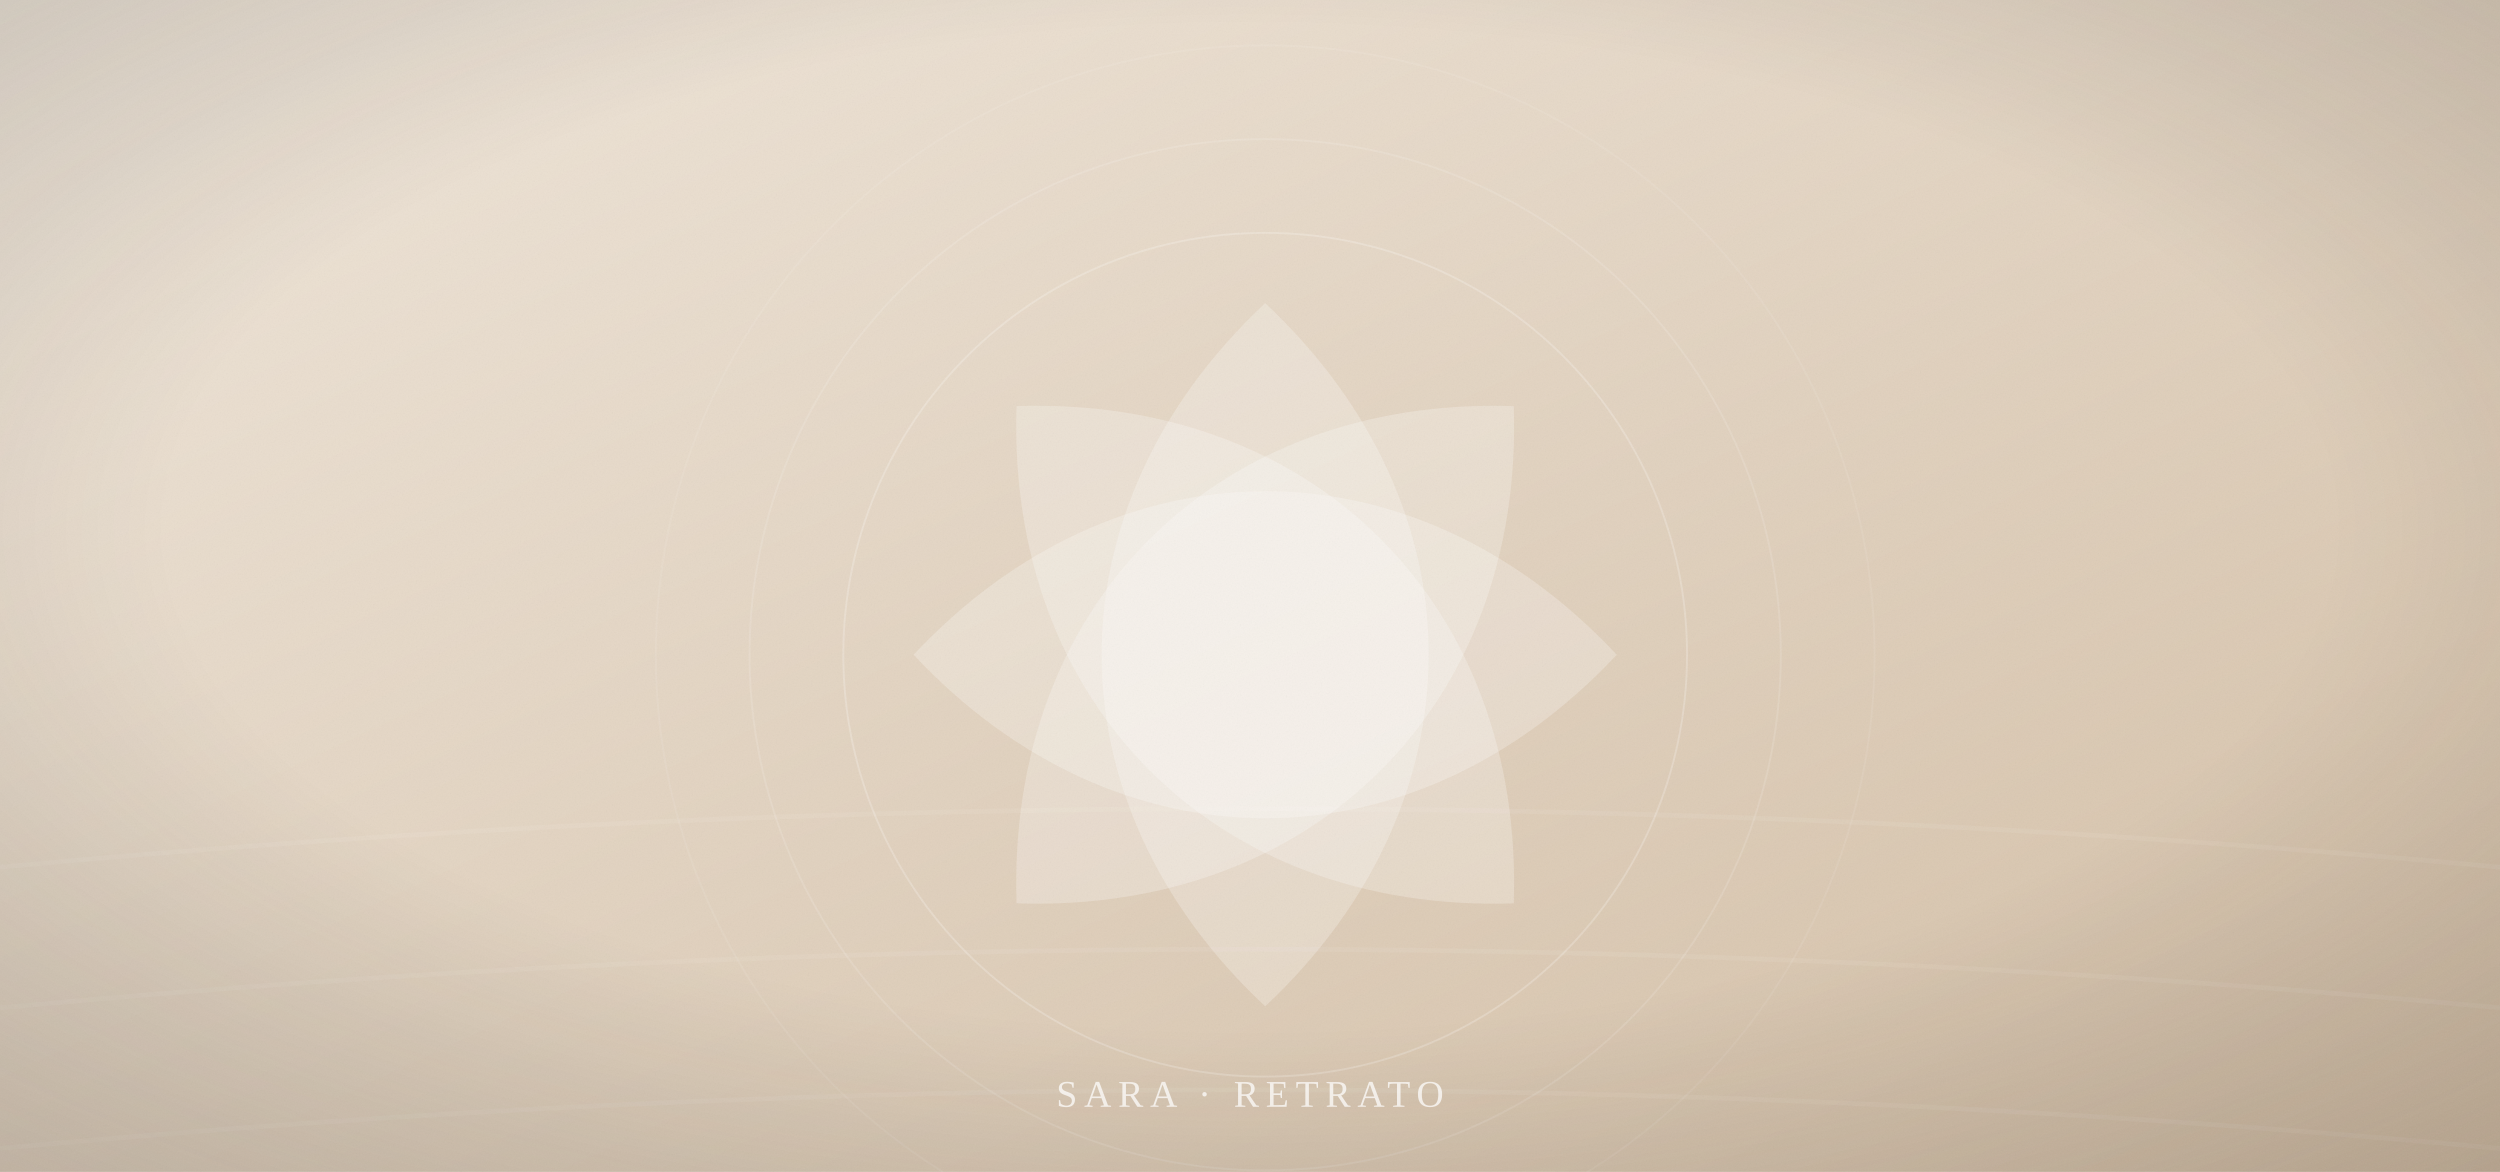
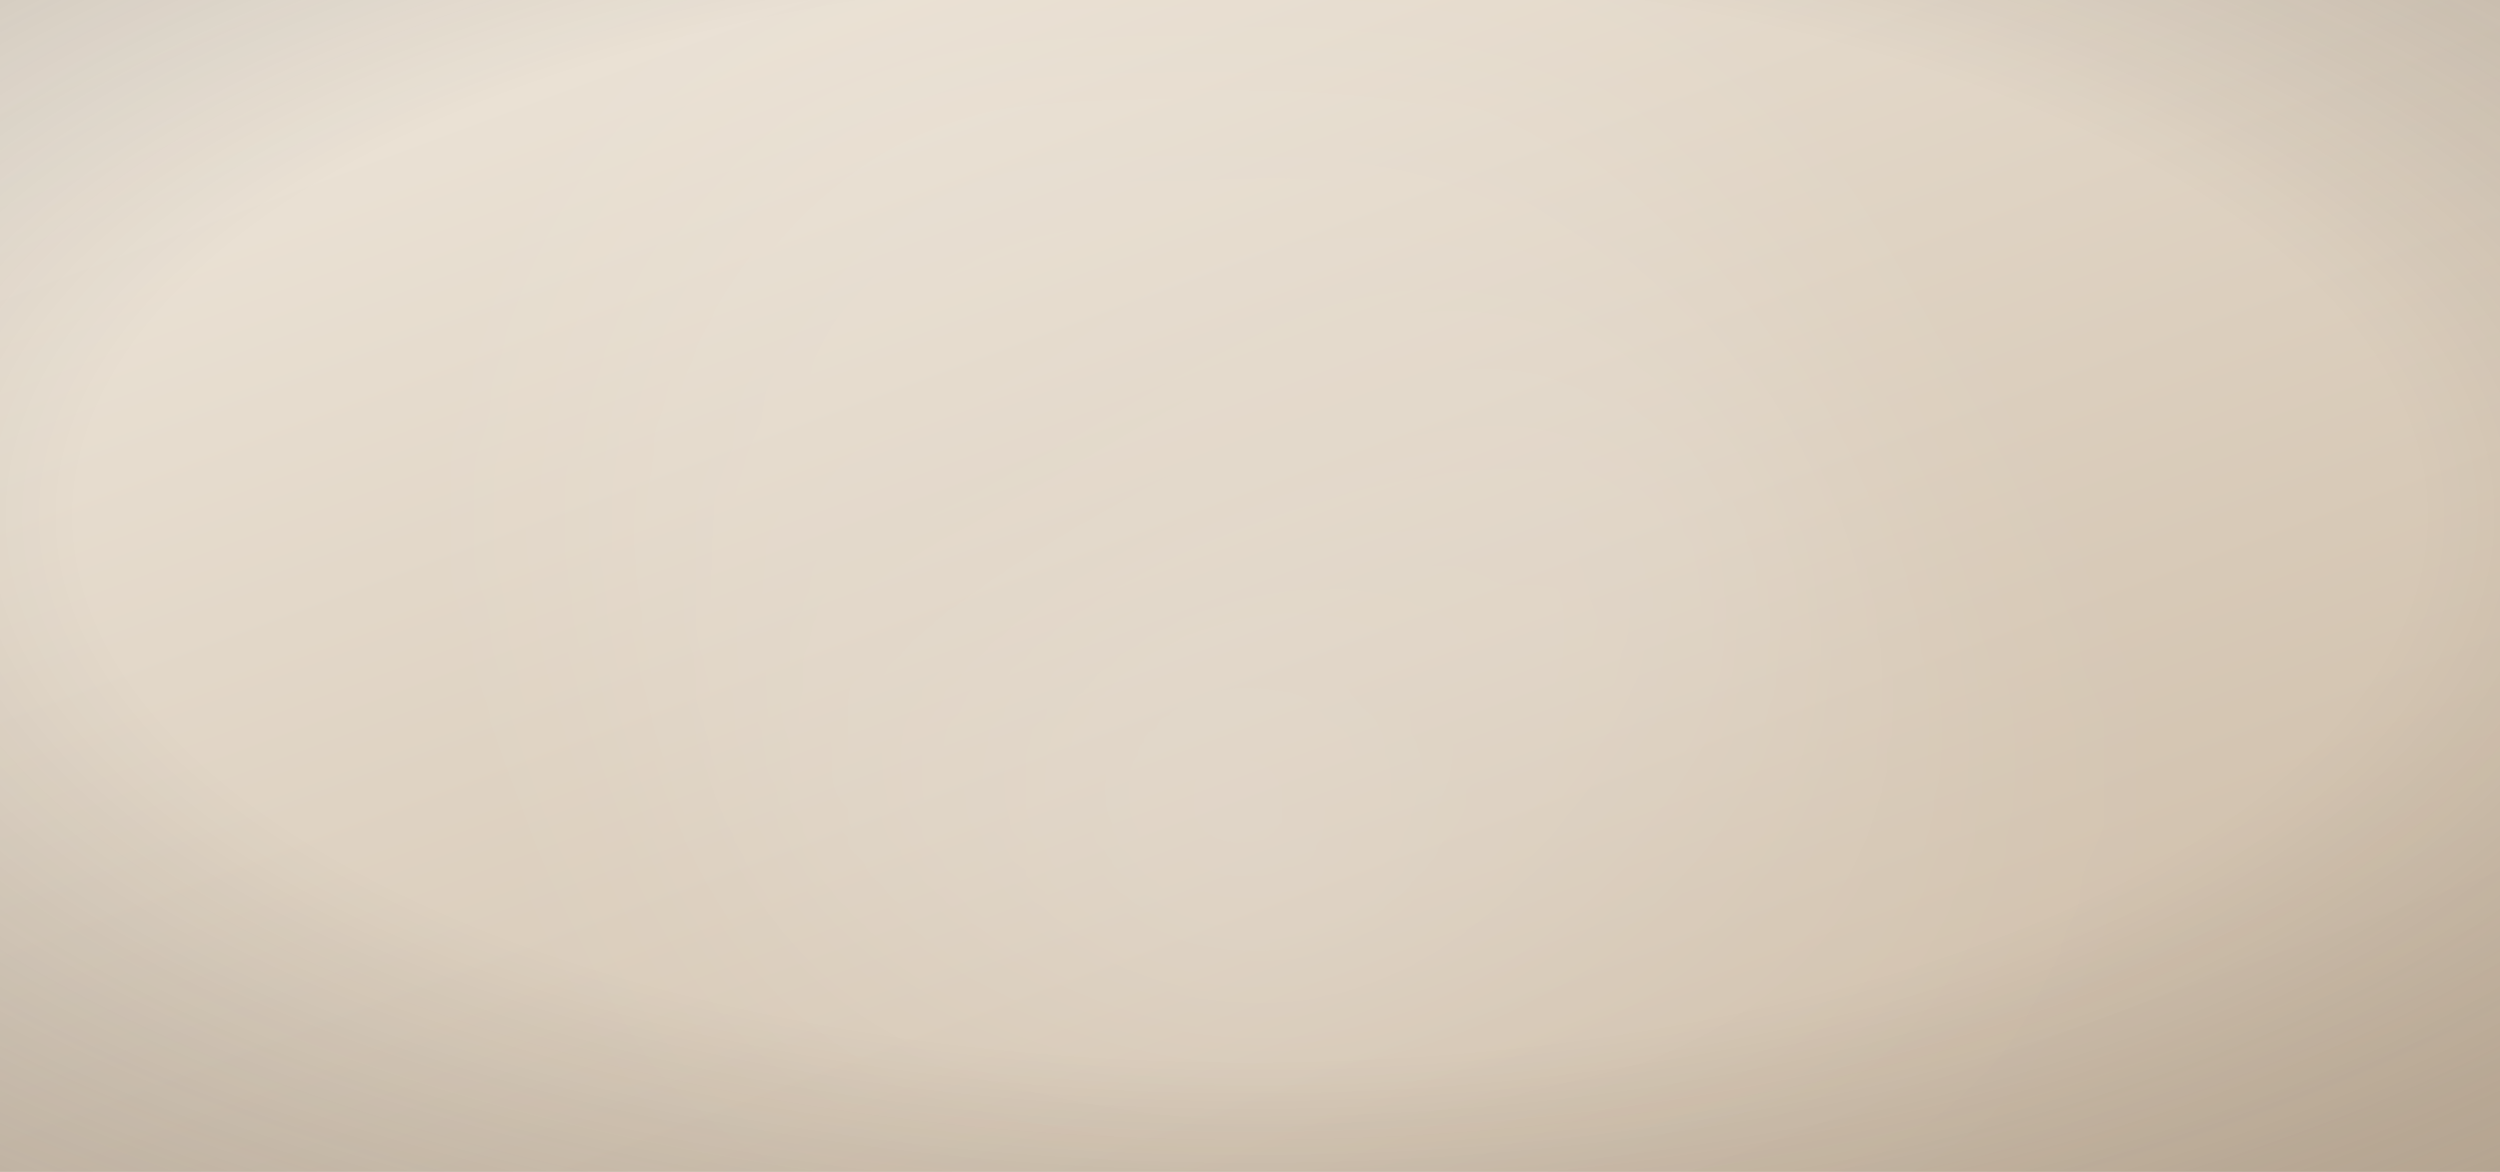
<svg xmlns="http://www.w3.org/2000/svg" viewBox="0 0 1920 900" width="1920" height="900" role="img" aria-label="Sara · retrato">
  <defs>
-     <linearGradient id="g" x1="0" y1="0" x2="1" y2="1">
-       <stop offset="0" stop-color="#EFE6DA" />
-       <stop offset="1" stop-color="#D3BEA5" />
+     <linearGradient id="g" x1="0.1" y1="0" x2="0.9" y2="1">
+       <stop offset="0" stop-color="#EDE5D9" />
+       <stop offset="1" stop-color="#CDBCA7" />
    </linearGradient>
-     <radialGradient id="v" cx="0.5" cy="0.45" r="0.78">
-       <stop offset="0.55" stop-color="#000000" stop-opacity="0" />
-       <stop offset="1" stop-color="#3A3129" stop-opacity="0.22" />
+     <radialGradient id="v" cx="0.5" cy="0.44" r="0.80">
+       <stop offset="0.58" stop-color="#000000" stop-opacity="0" />
+       <stop offset="1" stop-color="#4A3A2C" stop-opacity="0.20" />
    </radialGradient>
-     <filter id="grain">
-       <feTurbulence type="fractalNoise" baseFrequency="0.85" numOctaves="3" />
-       <feColorMatrix type="saturate" values="0" />
+     <filter id="b">
+       <feGaussianBlur stdDeviation="90" />
    </filter>
  </defs>
  <rect width="1920" height="900" fill="url(#g)" />
-   <path d="M 0 666 Q 960 576 1920 666" fill="none" stroke="#FFFFFF" stroke-opacity="0.07" stroke-width="3.60" />
-   <path d="M 0 774 Q 960 684 1920 774" fill="none" stroke="#FFFFFF" stroke-opacity="0.07" stroke-width="3.60" />
-   <path d="M 0 882 Q 960 792 1920 882" fill="none" stroke="#FFFFFF" stroke-opacity="0.07" stroke-width="3.60" />
-   <g>
-     <path d="M 971.651 232.842 C 1139.051 389.442, 1139.051 616.242, 971.651 772.842 C 804.251 616.242, 804.251 389.442, 971.651 232.842 Z" fill="#FFFFFF" fill-opacity="0.13" transform="rotate(0.0 971.651 502.8415)" />
-     <path d="M 971.651 232.842 C 1139.051 389.442, 1139.051 616.242, 971.651 772.842 C 804.251 616.242, 804.251 389.442, 971.651 232.842 Z" fill="#FFFFFF" fill-opacity="0.13" transform="rotate(45.0 971.651 502.8415)" />
-     <path d="M 971.651 232.842 C 1139.051 389.442, 1139.051 616.242, 971.651 772.842 C 804.251 616.242, 804.251 389.442, 971.651 232.842 Z" fill="#FFFFFF" fill-opacity="0.13" transform="rotate(90.0 971.651 502.8415)" />
-     <path d="M 971.651 232.842 C 1139.051 389.442, 1139.051 616.242, 971.651 772.842 C 804.251 616.242, 804.251 389.442, 971.651 232.842 Z" fill="#FFFFFF" fill-opacity="0.13" transform="rotate(135.0 971.651 502.8415)" />
-     <path d="M 971.651 232.842 C 1139.051 389.442, 1139.051 616.242, 971.651 772.842 C 804.251 616.242, 804.251 389.442, 971.651 232.842 Z" fill="#FFFFFF" fill-opacity="0.13" transform="rotate(180.0 971.651 502.8415)" />
-     <path d="M 971.651 232.842 C 1139.051 389.442, 1139.051 616.242, 971.651 772.842 C 804.251 616.242, 804.251 389.442, 971.651 232.842 Z" fill="#FFFFFF" fill-opacity="0.13" transform="rotate(225.0 971.651 502.8415)" />
-     <path d="M 971.651 232.842 C 1139.051 389.442, 1139.051 616.242, 971.651 772.842 C 804.251 616.242, 804.251 389.442, 971.651 232.842 Z" fill="#FFFFFF" fill-opacity="0.13" transform="rotate(270.0 971.651 502.8415)" />
-     <path d="M 971.651 232.842 C 1139.051 389.442, 1139.051 616.242, 971.651 772.842 C 804.251 616.242, 804.251 389.442, 971.651 232.842 Z" fill="#FFFFFF" fill-opacity="0.13" transform="rotate(315.0 971.651 502.8415)" />
-     <circle cx="971.651" cy="502.842" r="324.0" fill="none" stroke="#FFFFFF" stroke-opacity="0.22" stroke-width="1.44" />
-     <circle cx="971.651" cy="502.842" r="396.0" fill="none" stroke="#FFFFFF" stroke-opacity="0.13" stroke-width="1.44" />
-     <circle cx="971.651" cy="502.842" r="468.0" fill="none" stroke="#FFFFFF" stroke-opacity="0.08" stroke-width="1.44" />
+   <g filter="url(#b)">
+     <ellipse cx="920" cy="395" rx="468" ry="414" fill="#FFFFFF" fill-opacity="0.1" />
+     <ellipse cx="1172" cy="593" rx="360" ry="306" fill="#FFFFFF" fill-opacity="0.07" />
+     <ellipse cx="812" cy="683" rx="270" ry="234" fill="#FFFFFF" fill-opacity="0.05" />
  </g>
  <rect width="1920" height="900" fill="url(#v)" />
-   <rect width="1920" height="900" filter="url(#grain)" opacity="0.06" />
-   <text x="960" y="850" text-anchor="middle" font-family="Georgia, 'Times New Roman', serif" font-size="29" fill="#FFFFFF" fill-opacity="0.72" letter-spacing="5.2">SARA · RETRATO</text>
</svg>
